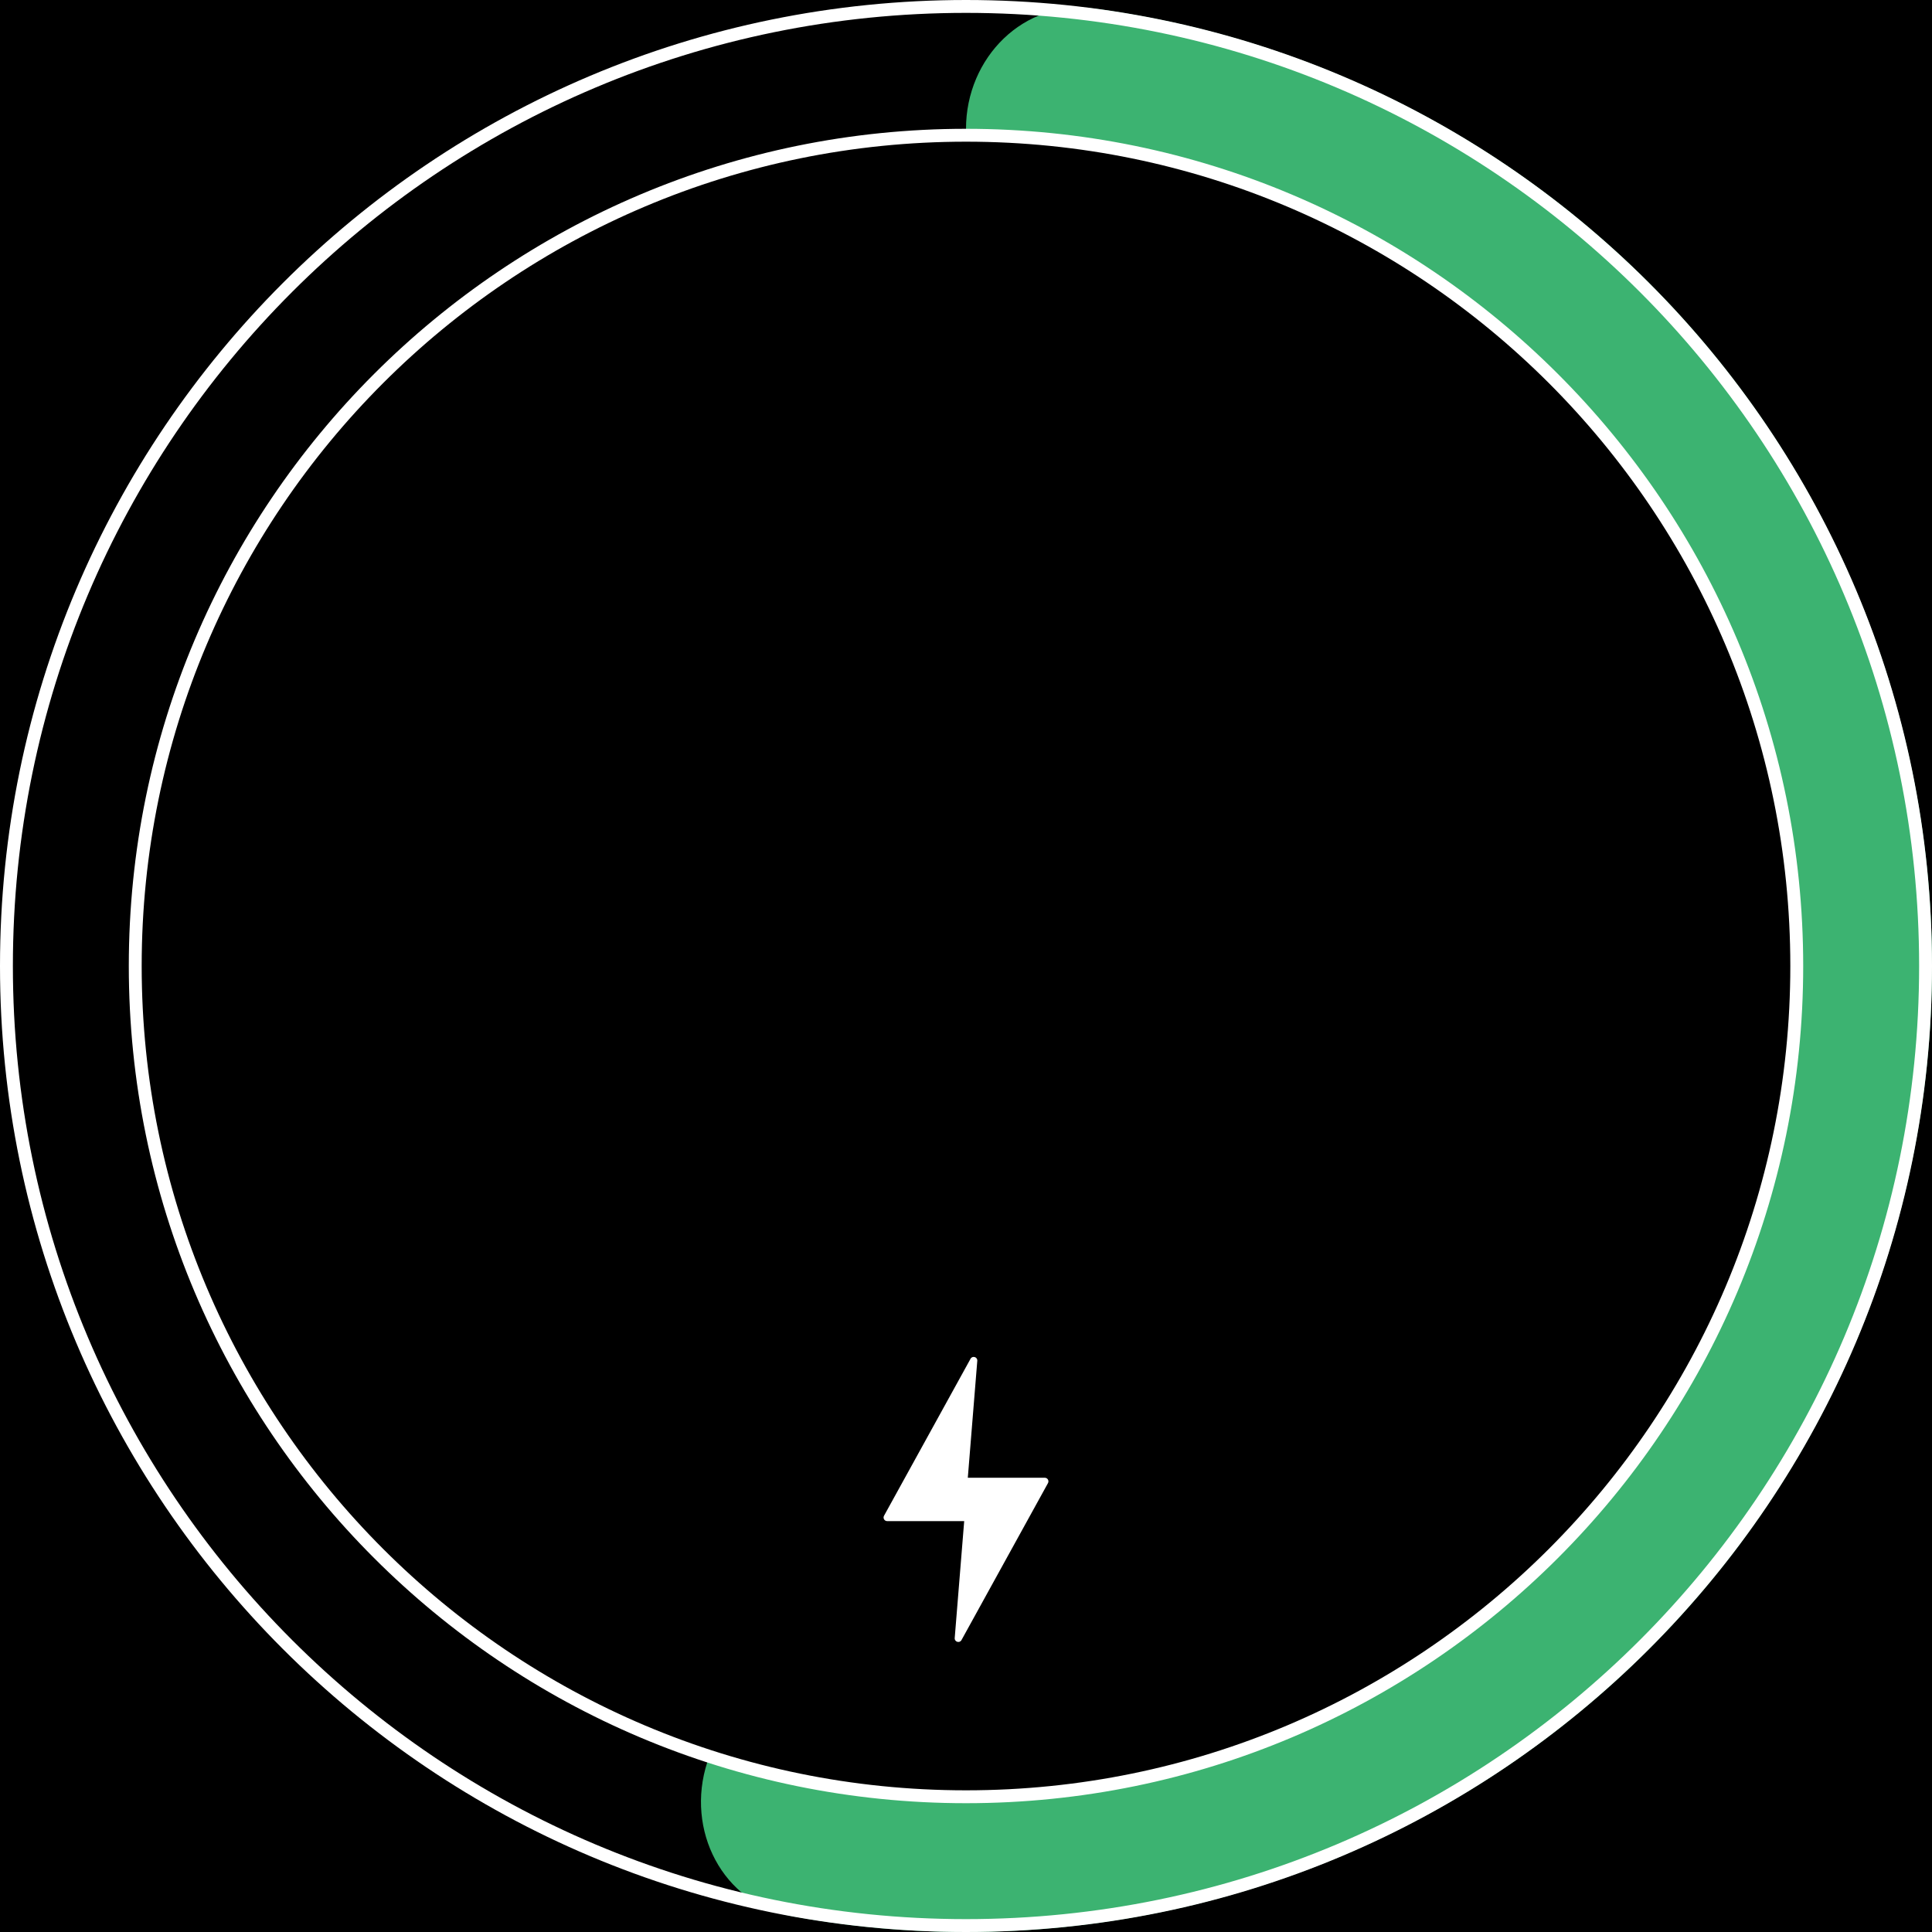
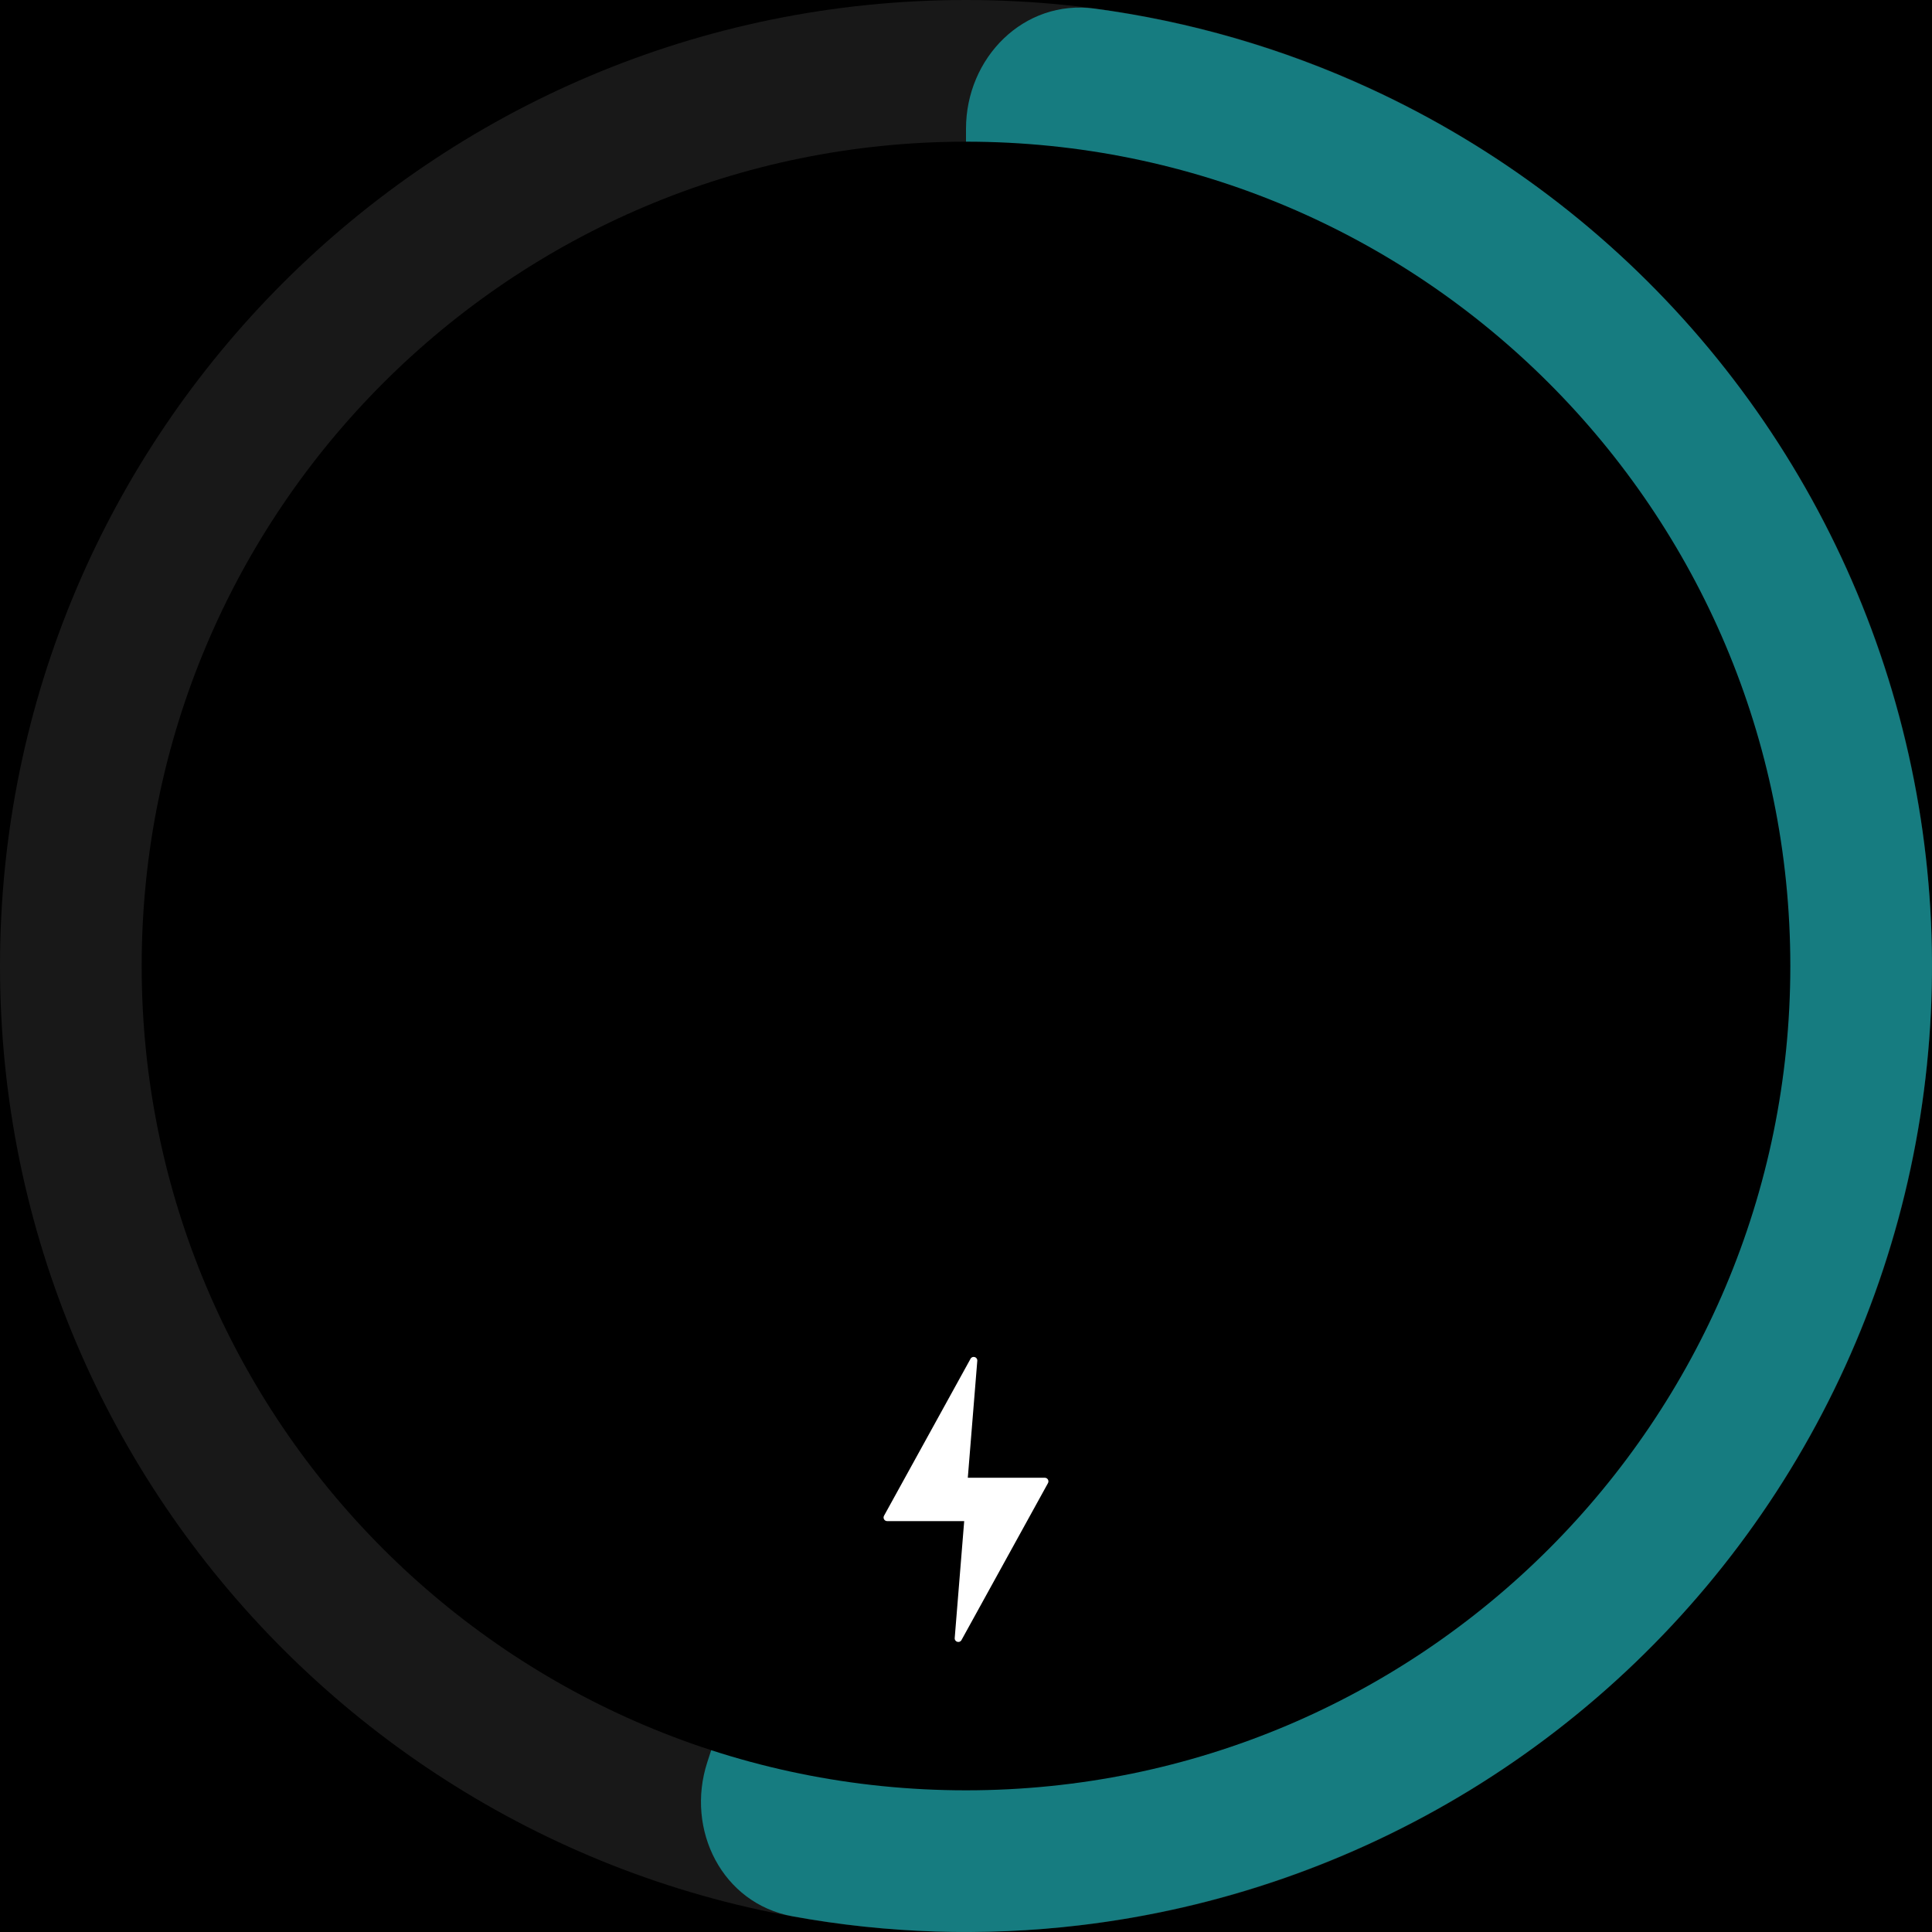
<svg xmlns="http://www.w3.org/2000/svg" width="300" height="300" viewBox="0 0 300 300" fill="none">
  <rect width="300" height="300" fill="black" />
-   <path d="M150 20C150 8.954 158.993 -0.137 169.941 1.331C184.731 3.315 199.18 7.5 212.799 13.778C232.49 22.856 249.979 36.095 264.061 52.583C278.143 69.07 288.483 88.415 294.368 109.284C300.254 130.153 301.545 152.049 298.153 173.465C294.761 194.881 286.767 215.307 274.72 233.335C262.674 251.364 246.862 266.567 228.375 277.896C209.887 289.225 189.163 296.412 167.631 298.96C152.738 300.723 137.703 300.238 123.024 297.554C112.158 295.568 106.415 284.142 109.828 273.637L149.021 153.013C149.67 151.017 150 148.931 150 146.832L150 20Z" fill="mediumseagreen" />
-   <circle cx="150" cy="150" r="149" stroke="white" stroke-width="2" />
-   <circle cx="150" cy="150" r="129" fill="black" stroke="white" stroke-width="2" />
+   <circle cx="150" cy="150" r="150" fill="#181818" />
+   <path d="M150 20C150 8.954 158.993 -0.137 169.941 1.331C184.731 3.315 199.18 7.5 212.799 13.778C232.49 22.856 249.979 36.095 264.061 52.583C278.143 69.07 288.483 88.415 294.368 109.284C300.254 130.153 301.545 152.049 298.153 173.465C294.761 194.881 286.767 215.307 274.72 233.335C262.674 251.364 246.862 266.567 228.375 277.896C209.887 289.225 189.163 296.412 167.631 298.96C152.738 300.723 137.703 300.238 123.024 297.554C112.158 295.568 106.415 284.142 109.828 273.637L149.021 153.013C149.67 151.017 150 148.931 150 146.832L150 20Z" fill="#167c80" />
+   <circle cx="150" cy="150" r="128" fill="black" />
  <path d="M162.73 230.297L149.298 254.672C149.006 255.202 148.199 254.959 148.247 254.357L149.72 236.199L137.762 236.199C137.336 236.199 137.064 235.742 137.27 235.367L150.703 210.992C150.995 210.462 151.802 210.705 151.753 211.307L150.281 229.465L162.238 229.465C162.665 229.465 162.935 229.922 162.73 230.297Z" fill="white" />
</svg>
